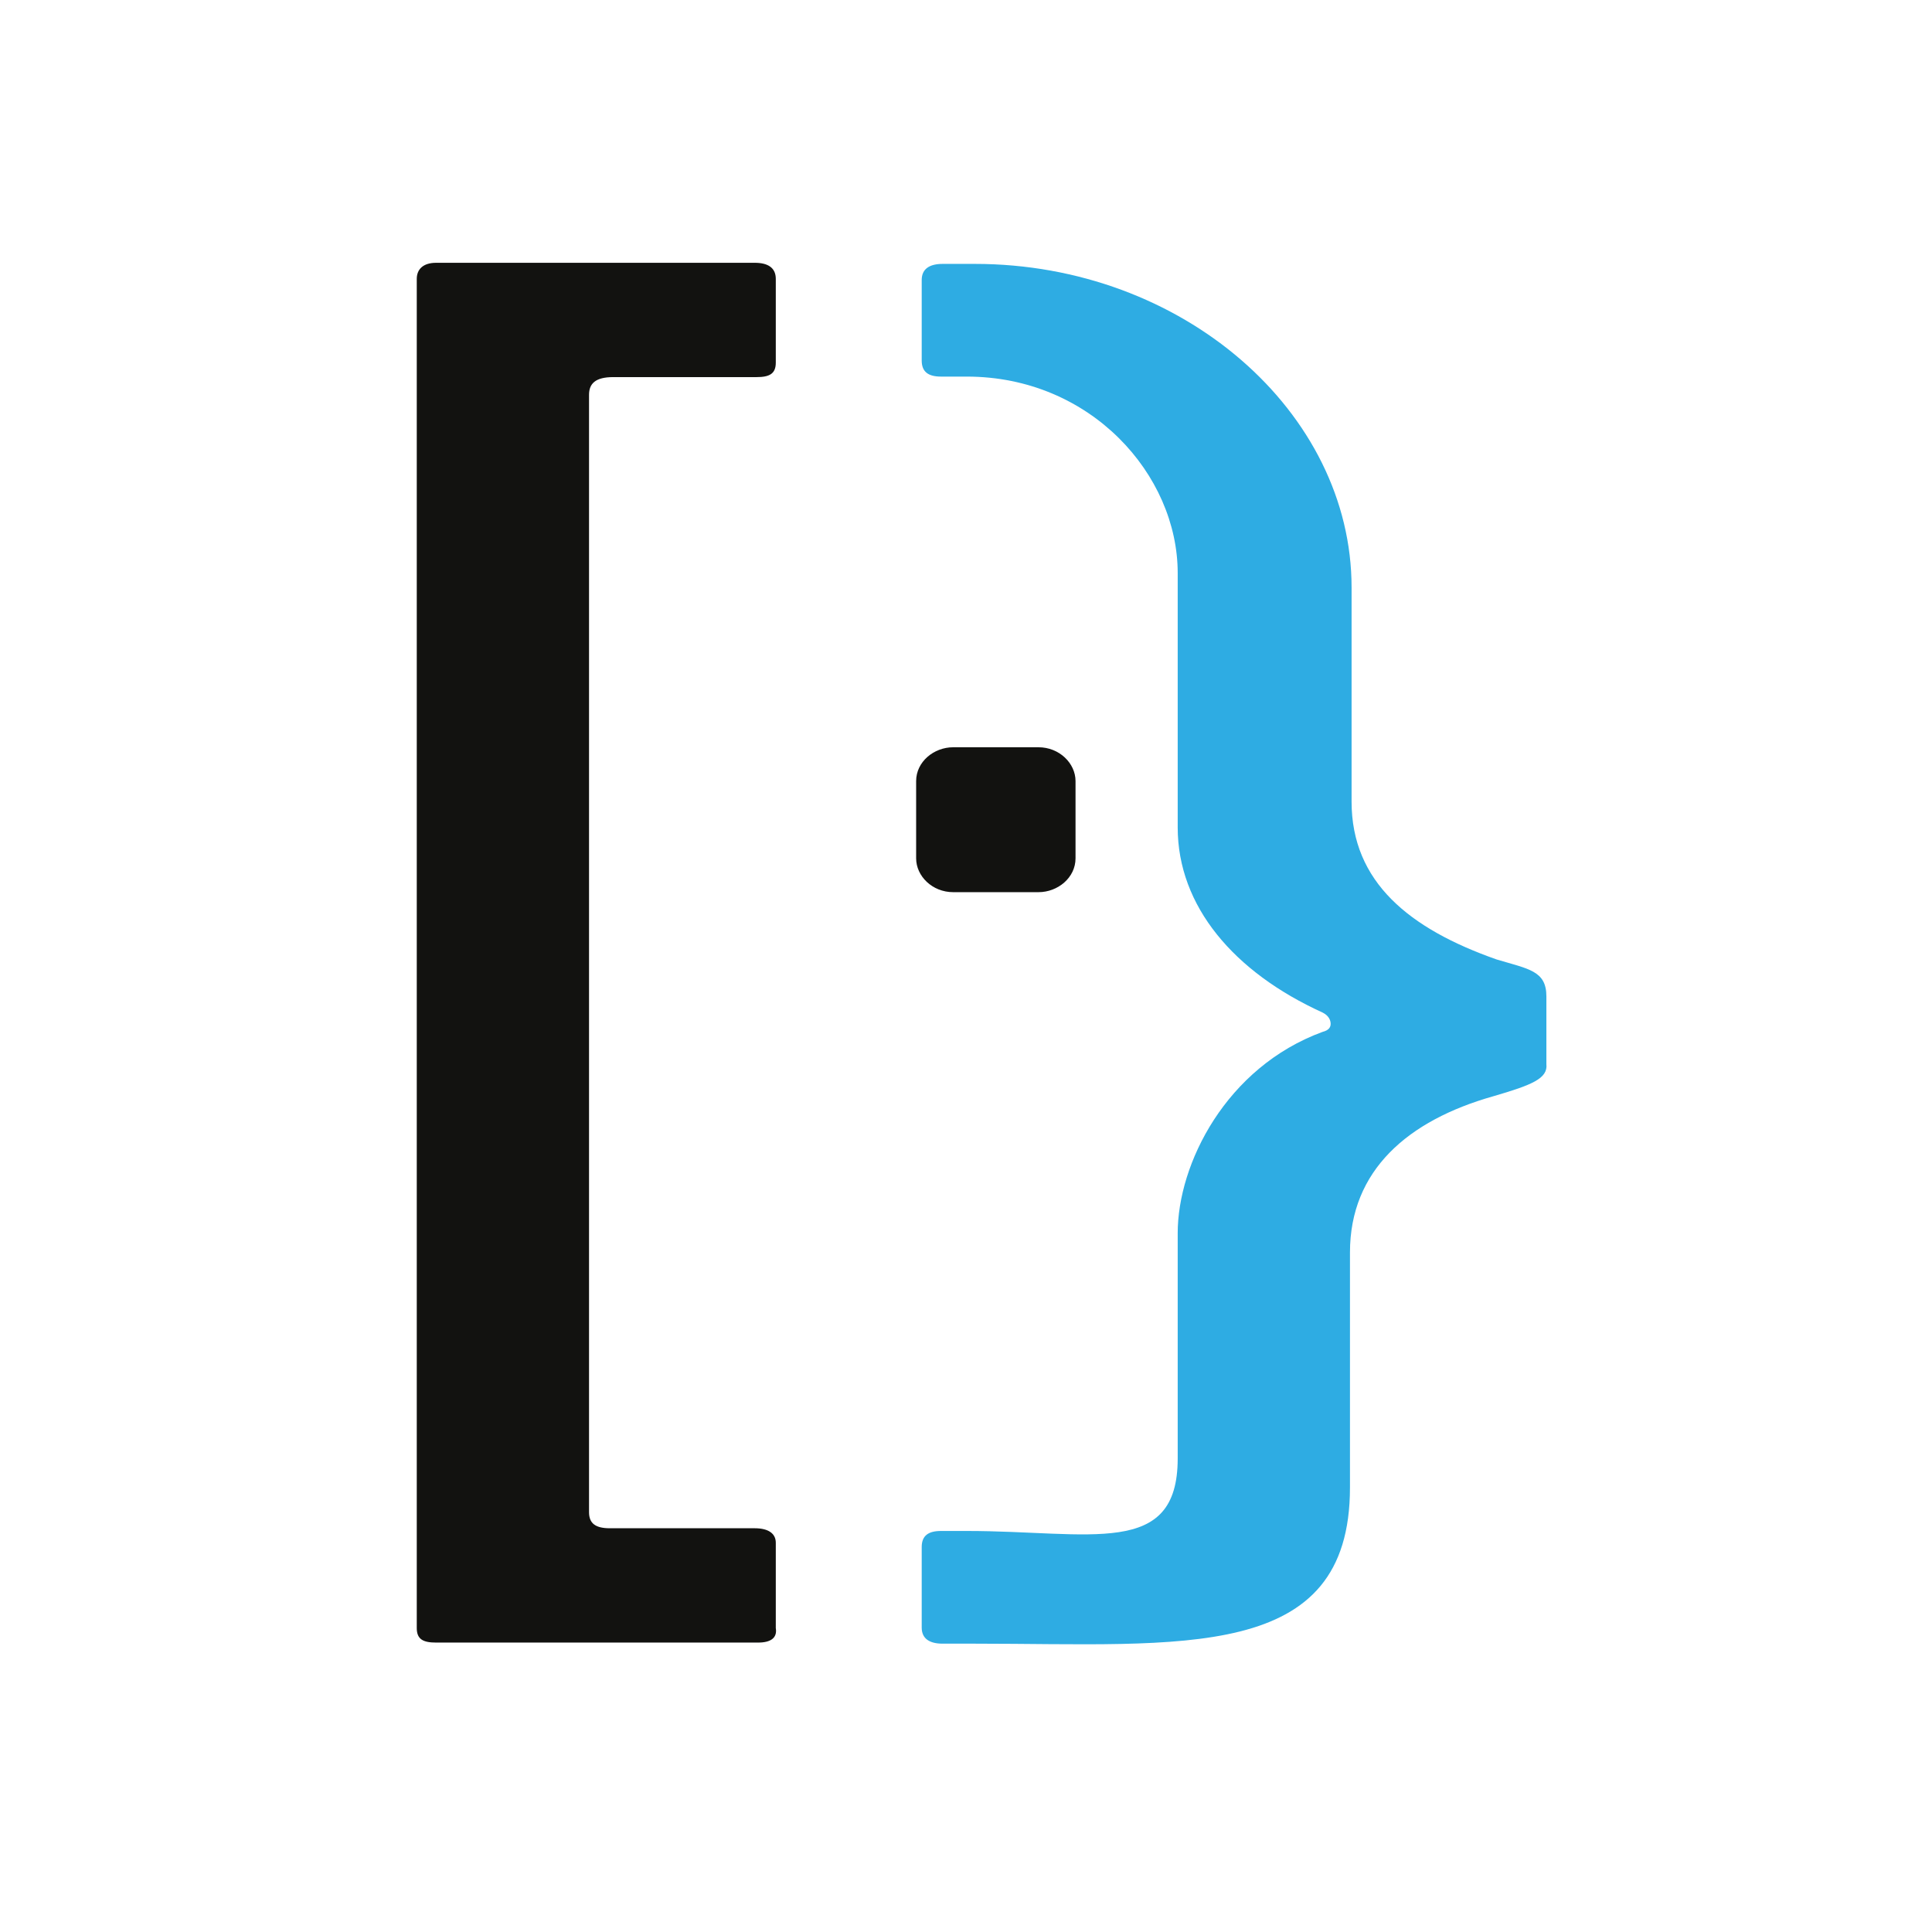
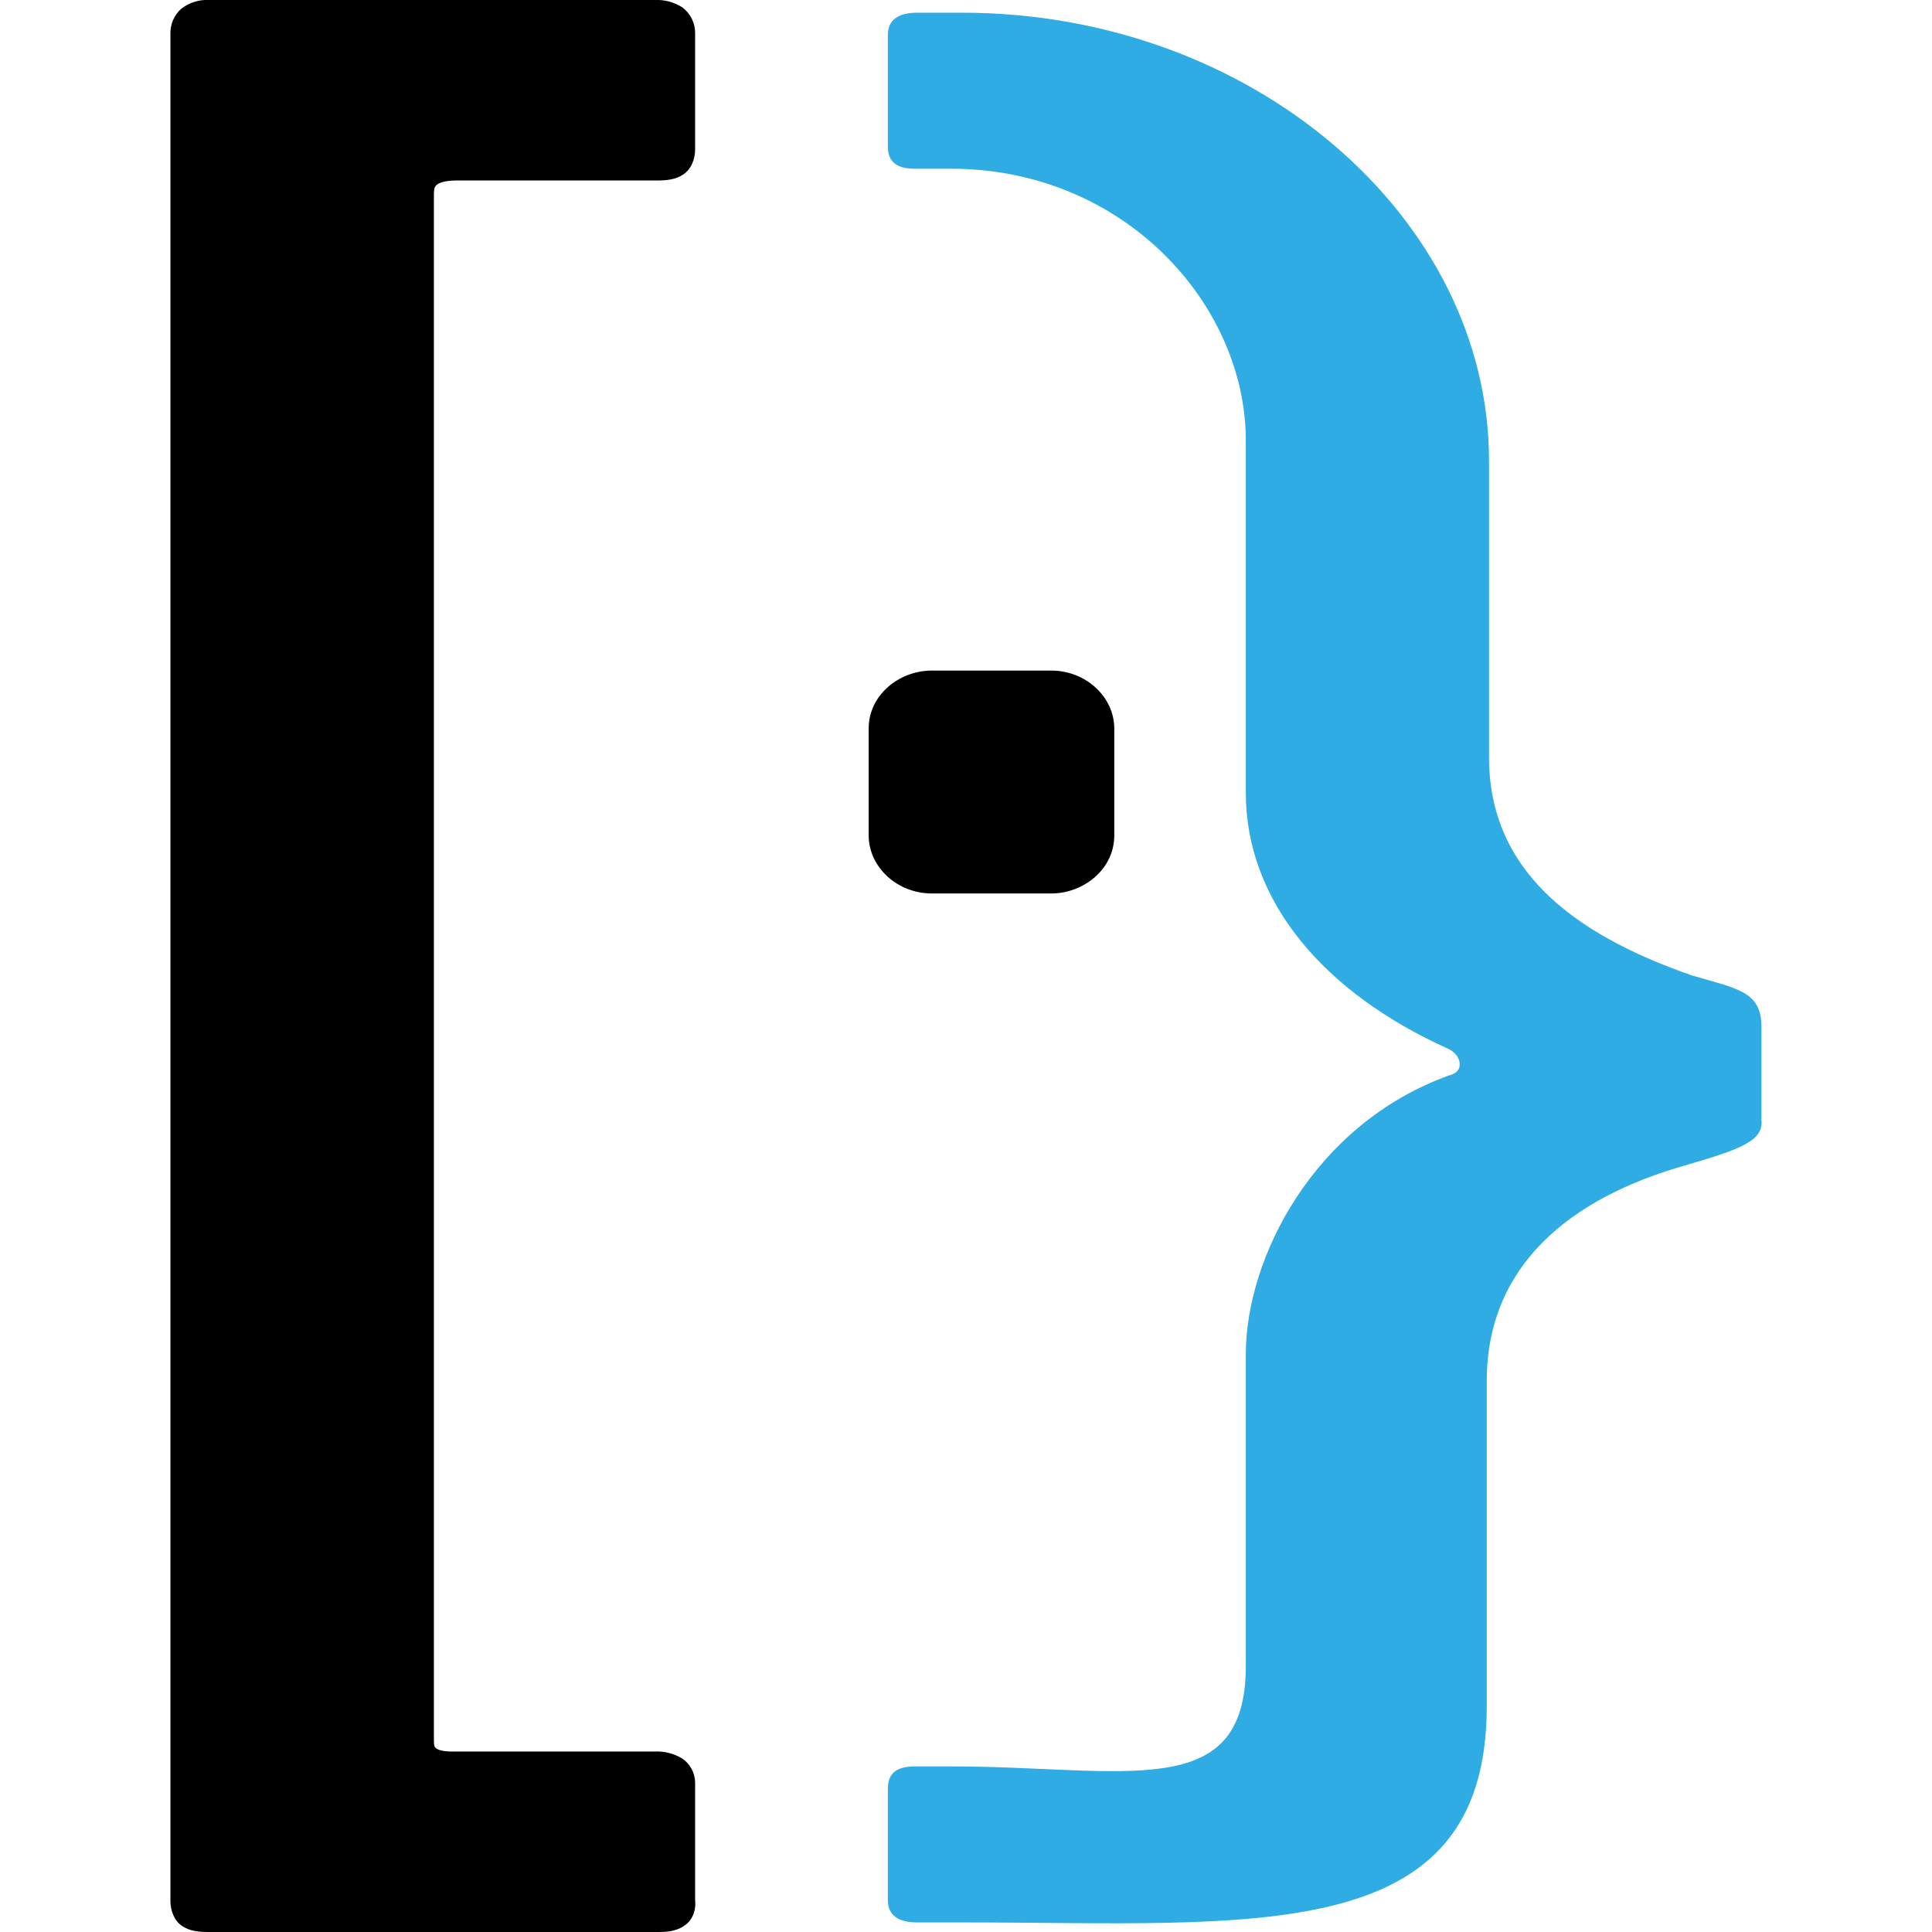
- <svg xmlns="http://www.w3.org/2000/svg" viewBox="0 0 120 120">
-   <style>.st0{fill:#121210}</style>
-   <g id="g2472" transform="translate(11.886 11.523)">
-     <path id="path2474" class="st0" d="M35.2 90.5h-20c-.8 0-1.2-.2-1.2-.9V5.8c0-.6.4-1 1.2-1H35c.8 0 1.3.3 1.3 1V11c0 .7-.4.9-1.2.9h-8.9c-1.1 0-1.5.4-1.5 1.1v69.4c0 .7.4 1 1.3 1h9c.8 0 1.3.3 1.3.9v5.3c.1.6-.3.9-1.1.9" />
-   </g>
-   <g id="g2476" transform="translate(37.549 30.591)">
-     <path id="path2478" d="M55.2 37.5c-5.3 1.5-8.9 4.6-8.9 9.7v14.6c0 10.9-10.4 9.7-23.3 9.7h-2c-.8 0-1.3-.3-1.3-1v-5c0-.7.4-1 1.2-1h1.6c7.7 0 13.1 1.7 13.1-4.5V46c0-4.3 3-10.3 9-12.5.4-.1.5-.3.5-.5s-.1-.5-.5-.7c-5.5-2.5-9-6.6-9-11.5V5c0-6.1-5.4-12.2-13.1-12.2h-1.6c-.8 0-1.2-.3-1.2-1v-5c0-.7.5-1 1.3-1h2c12.9 0 23.4 9.2 23.4 20.1v13.3c0 5 3.6 7.9 9 9.8 2 .6 3.1.7 3.1 2.3v4.2c.1.9-.9 1.3-3.3 2" fill="#2eace3" />
-   </g>
-   <g id="g2480" transform="translate(23.003 38.914)">
-     <path id="path2482" class="st0" d="M43.8 14.4c0 1.2-1.1 2.1-2.3 2.1h-5.3c-1.3 0-2.3-1-2.3-2.1V9.6c0-1.2 1.1-2.1 2.3-2.1h5.3c1.3 0 2.3 1 2.3 2.1v4.8z" />
-   </g>
+ <svg xmlns="http://www.w3.org/2000/svg" viewBox="0 0 24 24">
+   <path d="M2.594 0a.514.514 0 0 0-.344.11.404.404 0 0 0-.133.306v23.197c0 .124.048.246.145.312.096.065.208.075.332.075h5.593c.13 0 .243-.02.334-.093.092-.072.131-.2.112-.317l.002.023v-1.467a.367.367 0 0 0-.16-.301.612.612 0 0 0-.344-.087H5.613c-.11 0-.17-.02-.191-.037-.022-.016-.032-.03-.032-.1V2.408c0-.071.012-.094.041-.116.03-.023.102-.05.239-.05h2.488c.124 0 .235-.01.332-.076.097-.066.145-.188.145-.311V.416a.396.396 0 0 0-.157-.323A.583.583 0 0 0 8.131 0z" />
+   <path d="M20.958 14.47c-1.482.414-2.489 1.273-2.489 2.684v4.042c0 3.017-2.909 2.685-6.517 2.685h-.56c-.223 0-.363-.083-.363-.277V22.22c0-.194.112-.277.336-.277h.447c2.154 0 3.664.47 3.664-1.245v-3.876c0-1.19.84-2.851 2.517-3.46.112-.028.14-.083.14-.138 0-.056-.028-.139-.14-.194-1.538-.692-2.517-1.827-2.517-3.184V5.473c0-1.689-1.51-3.377-3.664-3.377h-.447c-.224 0-.336-.083-.336-.277V.435c0-.194.14-.277.364-.277h.56c3.607 0 6.544 2.547 6.544 5.564v3.682c0 1.384 1.007 2.186 2.517 2.712.56.166.867.194.867.637v1.163c.028.249-.251.36-.923.553" fill="#2eace3" />
+   <path d="M11.576 8.33c-.406 0-.785.303-.785.72v1.328c0 .389.35.721.785.721h1.482c.406 0 .784-.304.784-.72V9.05c0-.388-.348-.72-.784-.72z" />
</svg>
